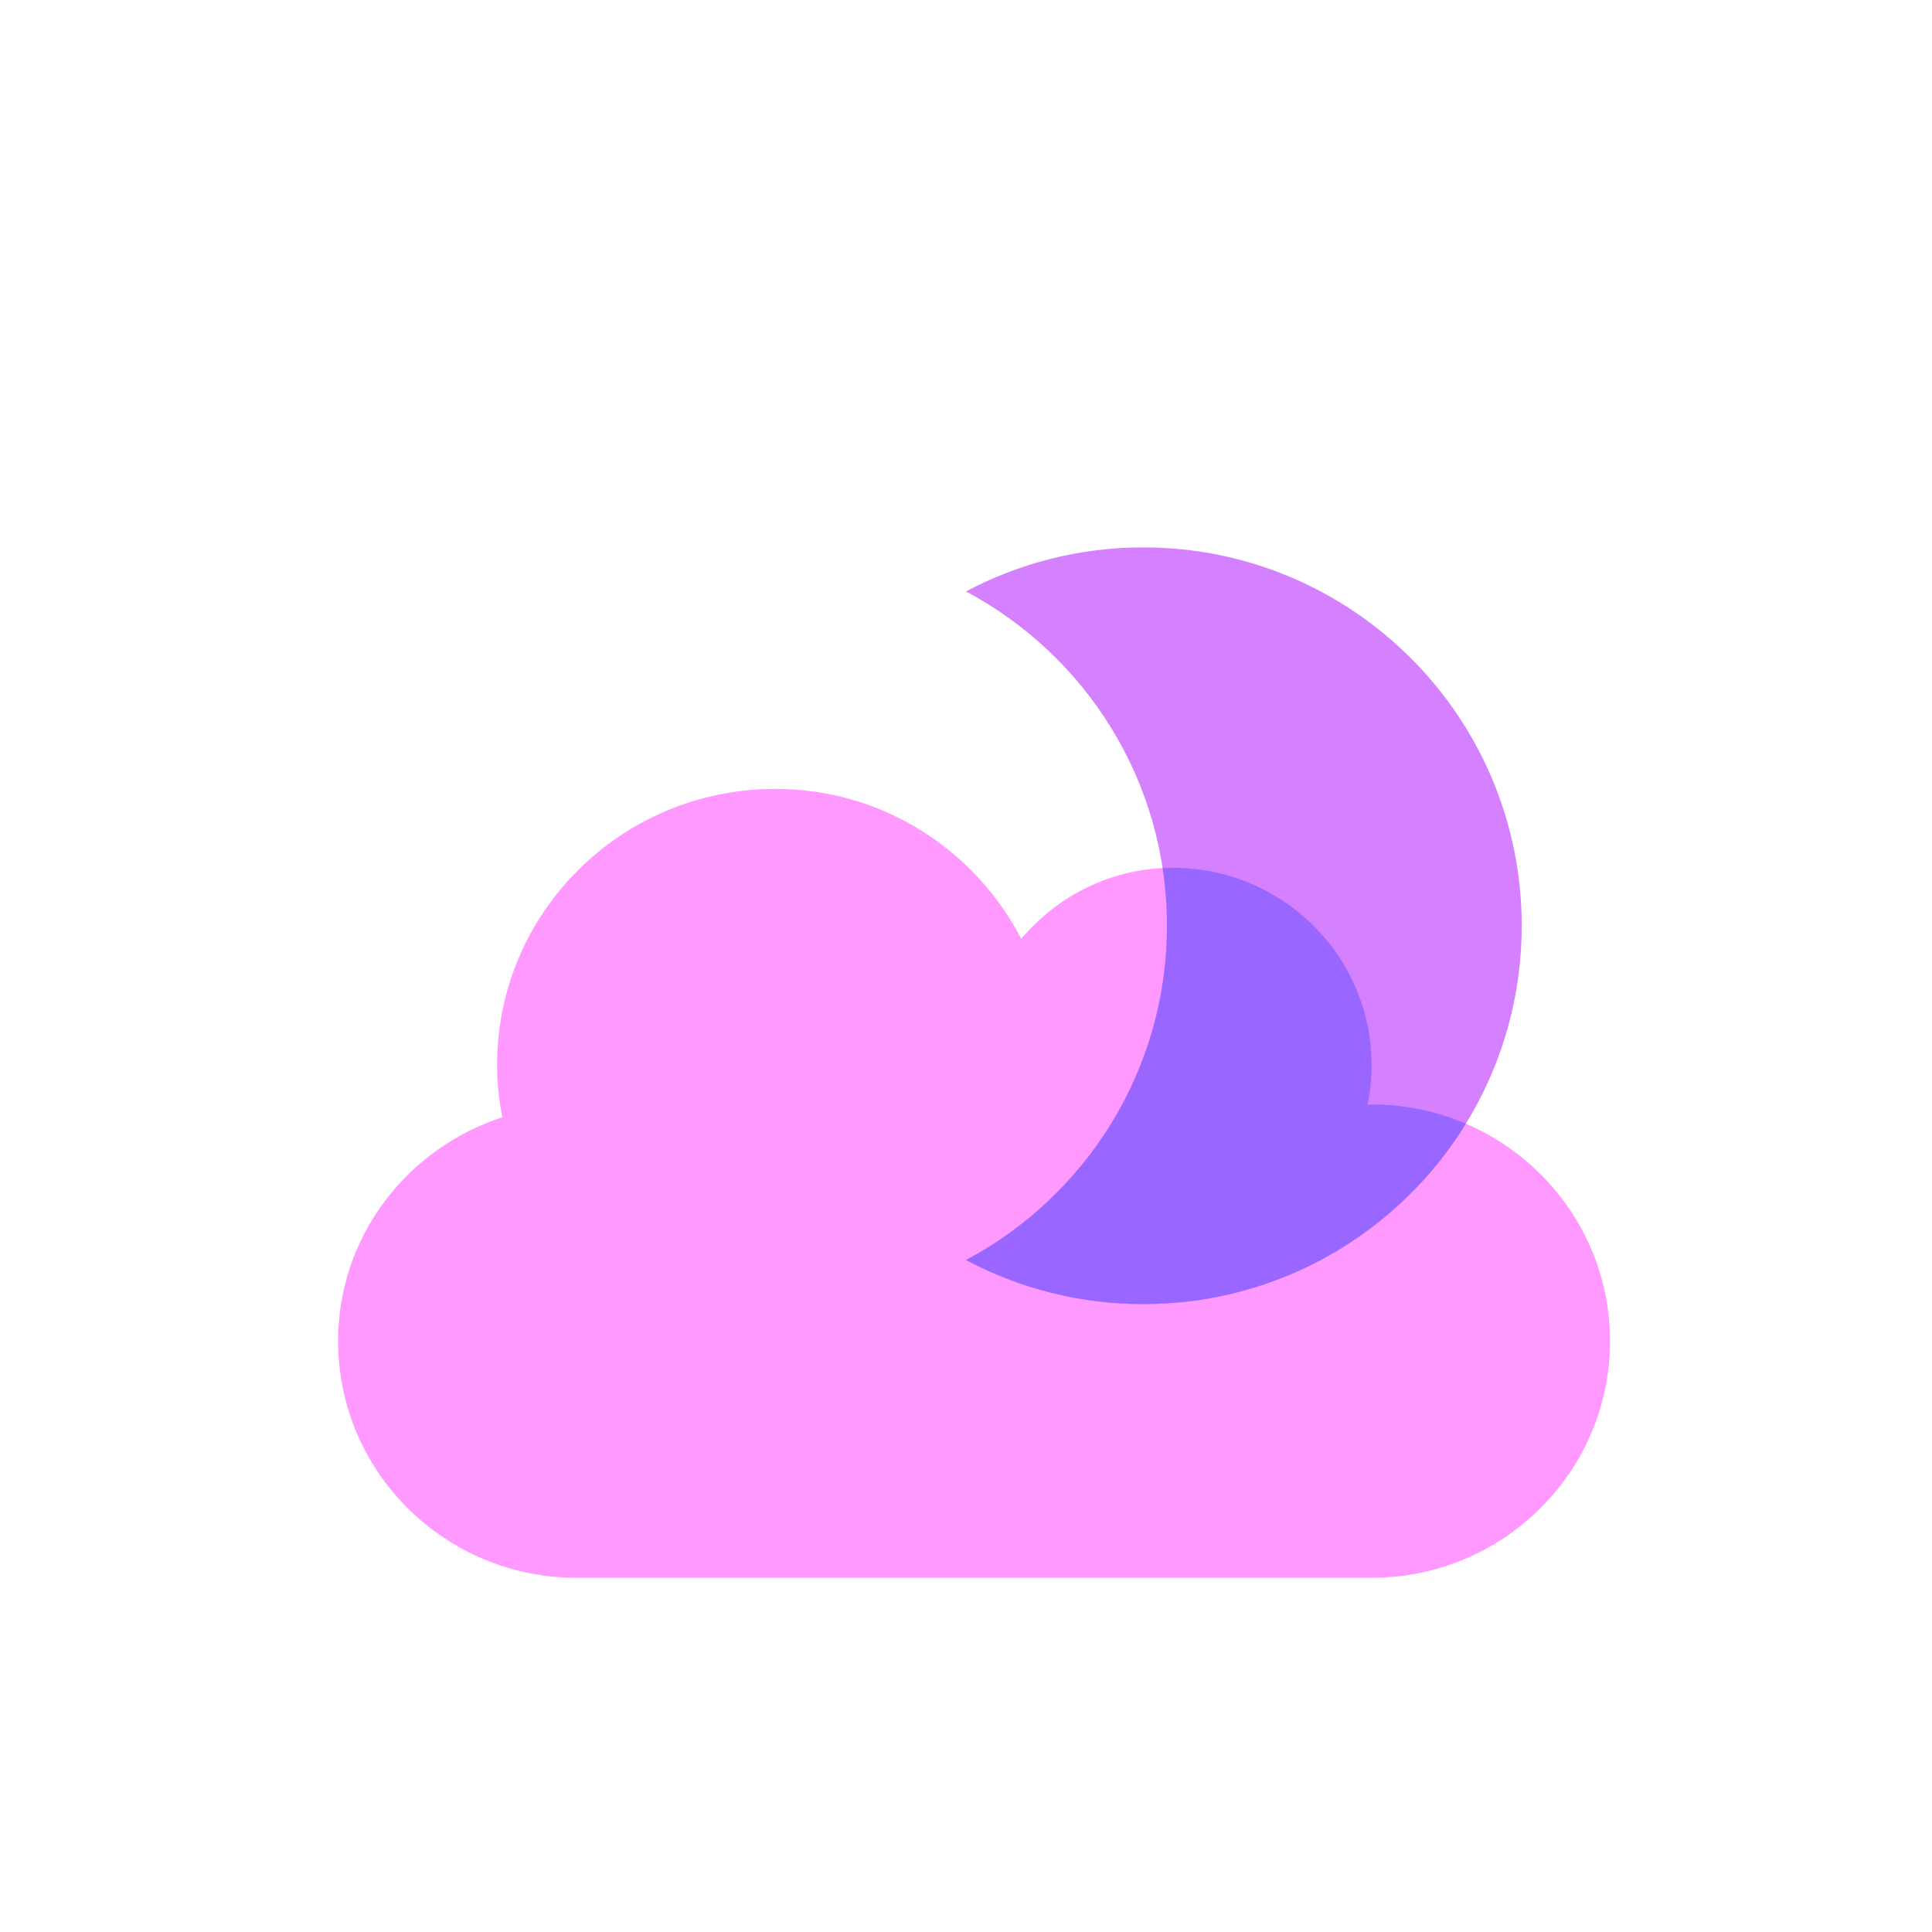
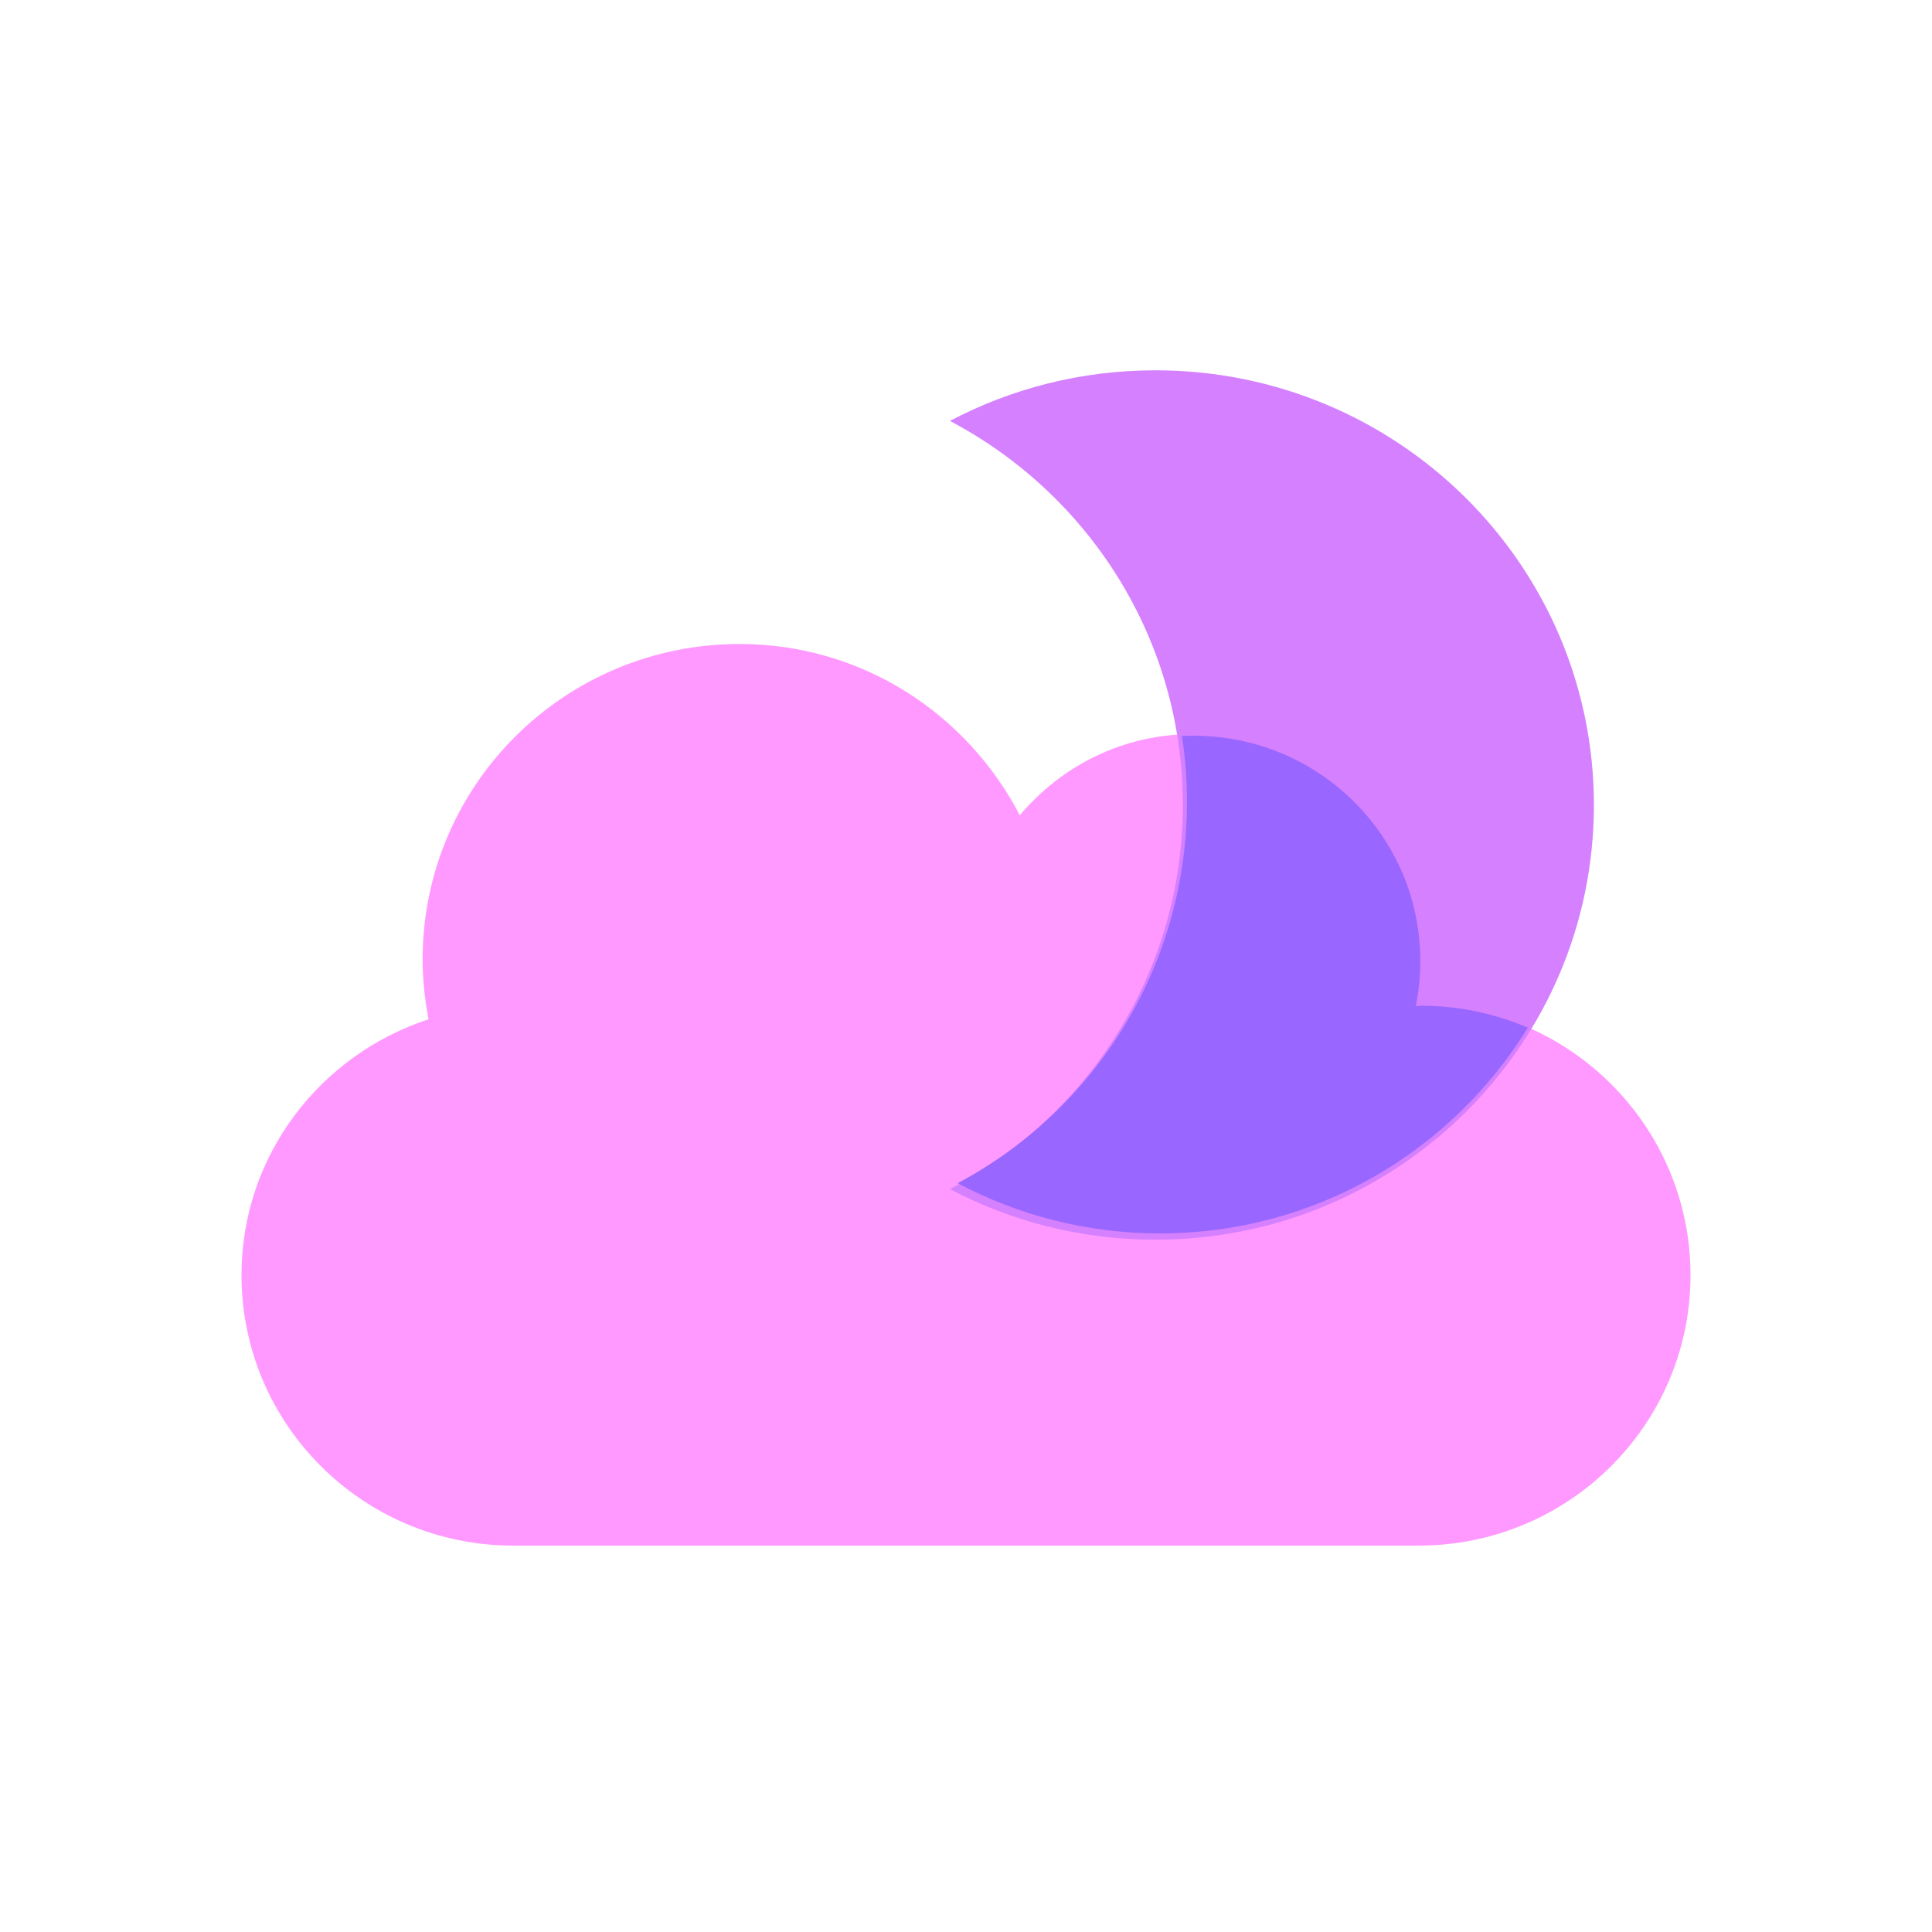
<svg xmlns="http://www.w3.org/2000/svg" width="120" height="120" viewBox="0 0 120 120" fill="none">
-   <path d="M85.188 68.6C85.095 68.6 85.018 68.631 84.941 68.631C85.11 67.834 85.188 67.007 85.188 66.15C85.188 59.382 79.664 53.9 72.844 53.9C69.048 53.9 65.7 55.63 63.432 58.31C60.562 52.797 54.837 49 48.156 49C38.605 49 30.875 56.672 30.875 66.15C30.875 67.268 30.998 68.34 31.199 69.396C25.29 71.326 21 76.792 21 83.3C21 91.416 27.635 98 35.812 98H85.188C93.365 98 100 91.416 100 83.3C100 75.184 93.365 68.6 85.188 68.6Z" fill="#FF99FF" />
-   <path fill-rule="evenodd" clip-rule="evenodd" d="M60 36.736C67.427 40.685 72.484 48.502 72.484 57.5C72.484 66.498 67.427 74.315 60 78.264C63.286 80.01 67.035 81 71.016 81C83.994 81 94.516 70.479 94.516 57.5C94.516 44.521 83.994 34 71.016 34C67.035 34 63.286 34.99 60 36.736Z" fill="#D580FF" />
-   <path fill-rule="evenodd" clip-rule="evenodd" d="M91.046 69.796C89.249 69.026 87.268 68.6 85.188 68.6C85.139 68.6 85.095 68.608 85.053 68.616C85.014 68.624 84.977 68.631 84.941 68.631C85.11 67.834 85.188 67.007 85.188 66.15C85.188 59.382 79.664 53.9 72.844 53.9C72.632 53.9 72.422 53.905 72.213 53.916C72.392 55.085 72.484 56.281 72.484 57.5C72.484 66.498 67.427 74.315 60 78.263C63.286 80.01 67.035 81 71.016 81C79.487 81 86.911 76.518 91.046 69.796Z" fill="#9966FF" />
+   <path d="M88.125 62.4C88.019 62.4 87.932 62.435 87.844 62.435C88.037 61.525 88.125 60.58 88.125 59.6C88.125 51.865 81.832 45.6 74.062 45.6C69.738 45.6 65.924 47.578 63.34 50.64C60.07 44.34 53.549 40 45.938 40C35.057 40 26.25 48.767 26.25 59.6C26.25 60.877 26.391 62.102 26.619 63.31C19.887 65.515 15 71.763 15 79.2C15 88.475 22.559 96 31.875 96H88.125C97.441 96 105 88.475 105 79.2C105 69.925 97.441 62.4 88.125 62.4Z" fill="#FF99FF" />
+   <path fill-rule="evenodd" clip-rule="evenodd" d="M59 26.144C67.607 30.681 73.468 39.662 73.468 50C73.468 60.338 67.607 69.319 59 73.856C62.808 75.863 67.153 77 71.766 77C86.807 77 99 64.912 99 50C99 35.088 86.807 23 71.766 23C67.153 23 62.808 24.137 59 26.144Z" fill="#D580FF" />
+   <path fill-rule="evenodd" clip-rule="evenodd" d="M94.896 63.829C92.847 62.952 90.587 62.466 88.214 62.466C88.159 62.466 88.108 62.475 88.06 62.484C88.016 62.493 87.974 62.501 87.932 62.501C88.126 61.592 88.214 60.649 88.214 59.671C88.214 51.951 81.913 45.698 74.134 45.698C73.893 45.698 73.653 45.705 73.415 45.717C73.619 47.05 73.724 48.415 73.724 49.805C73.724 60.068 67.956 68.984 59.484 73.488C63.232 75.481 67.509 76.609 72.049 76.609C81.712 76.609 90.18 71.497 94.896 63.829Z" fill="#9966FF" />
</svg>
